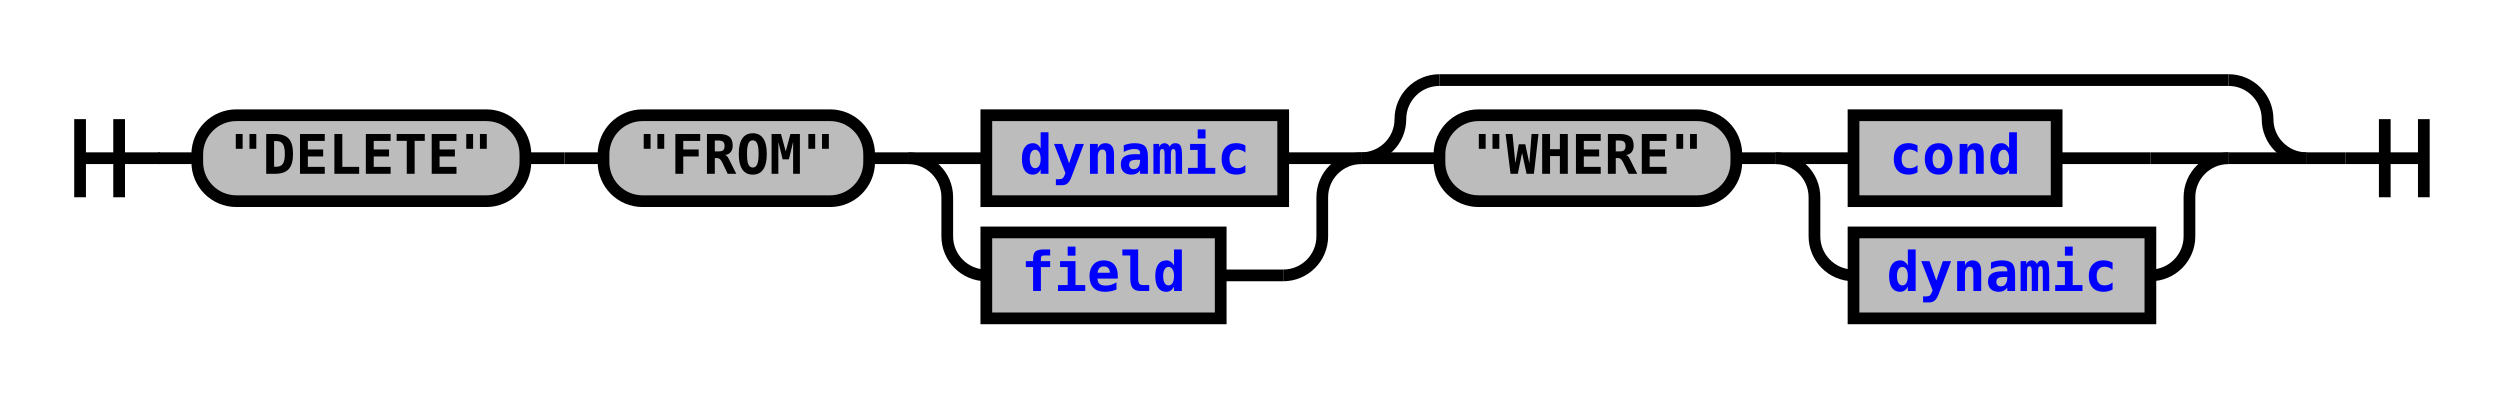
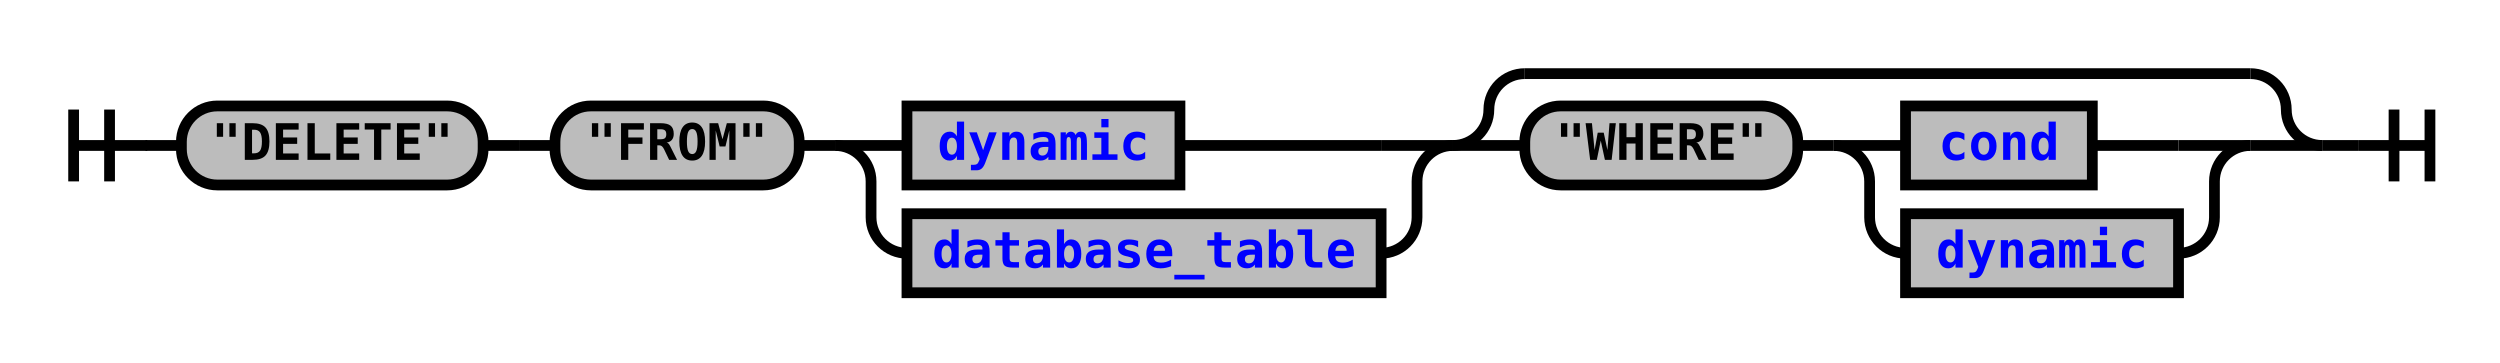
- <svg xmlns="http://www.w3.org/2000/svg" xmlns:xlink="http://www.w3.org/1999/xlink" class="railroad-diagram" width="640" height="101" viewBox="0 0 640 101">
+ <svg xmlns="http://www.w3.org/2000/svg" xmlns:xlink="http://www.w3.org/1999/xlink" class="railroad-diagram" width="696" height="101" viewBox="0 0 696 101">
  <defs>
    <style type="text/css">
path {
stroke-width: 3;
stroke: black;
fill: rgba(0,0,0,0);
}
text {
font: bold 14px monospace;
text-anchor: middle;
}
text.diagram-text {
font-size: 12px;
}
a {
fill: blue;
}
text.diagram-arrow {
font-size: 16px;
}
text.label {
text-anchor: start;
}
text.comment {
font: italic 12px monospace;
}
rect {
stroke-width: 3;
stroke: black;
fill: #BCBCBC;
}
path.diagram-text {
stroke-width: 3;
stroke: black;
fill: #BCBCBC;
cursor: help;
}
</style>
  </defs>
  <g transform="translate(.5 .5)">
    <path d="M 20 30 v 20 m 10 -20 v 20 m -10 -10 h 20.5" />
    <path d="M40 40h10" />
    <g>
      <path d="M50 40h0" />
-       <path d="M590 40h0" />
+       <path d="M646 40h0" />
      <g class="terminal">
        <path d="M50 40h0" />
        <path d="M134 40h0" />
        <rect x="50" y="29" width="84" height="22" rx="10" ry="10" />
        <text x="92" y="44">"DELETE"</text>
      </g>
      <path d="M134 40h10" />
      <path d="M144 40h10" />
      <g class="terminal">
        <path d="M154 40h0" />
        <path d="M222 40h0" />
        <rect x="154" y="29" width="68" height="22" rx="10" ry="10" />
        <text x="188" y="44">"FROM"</text>
      </g>
      <path d="M222 40h10" />
      <g>
        <path d="M232 40h0" />
-         <path d="M348 40h0" />
+         <path d="M404 40h0" />
        <path d="M232 40h20" />
        <g class="non-terminal">
          <path d="M252 40h0" />
-           <path d="M328 40h0" />
+           <path d="M328 40h56" />
          <rect x="252" y="29" width="76" height="22" />
          <a xlink:href="reuse_dynamic.svg">
            <text x="290" y="44">dynamic</text>
          </a>
        </g>
-         <path d="M328 40h20" />
+         <path d="M384 40h20" />
        <path d="M232 40a10 10 0 0 1 10 10v10a10 10 0 0 0 10 10" />
        <g class="non-terminal">
          <path d="M252 70h0" />
-           <path d="M312 70h16" />
-           <rect x="252" y="59" width="60" height="22" />
-           <a xlink:href="reuse_field.svg">
-             <text x="282" y="74">field</text>
+           <path d="M384 70h0" />
+           <rect x="252" y="59" width="132" height="22" />
+           <a xlink:href="reuse_database_table.svg">
+             <text x="318" y="74">database_table</text>
          </a>
        </g>
-         <path d="M328 70a10 10 0 0 0 10 -10v-10a10 10 0 0 1 10 -10" />
+         <path d="M384 70a10 10 0 0 0 10 -10v-10a10 10 0 0 1 10 -10" />
      </g>
      <g>
-         <path d="M348 40h0" />
-         <path d="M590 40h0" />
-         <path d="M348 40a10 10 0 0 0 10 -10v0a10 10 0 0 1 10 -10" />
+         <path d="M404 40h0" />
+         <path d="M646 40h0" />
+         <path d="M404 40a10 10 0 0 0 10 -10v0a10 10 0 0 1 10 -10" />
        <g>
-           <path d="M368 20h202" />
+           <path d="M424 20h202" />
        </g>
-         <path d="M570 20a10 10 0 0 1 10 10v0a10 10 0 0 0 10 10" />
-         <path d="M348 40h20" />
+         <path d="M626 20a10 10 0 0 1 10 10v0a10 10 0 0 0 10 10" />
+         <path d="M404 40h20" />
        <g>
-           <path d="M368 40h0" />
-           <path d="M570 40h0" />
+           <path d="M424 40h0" />
+           <path d="M626 40h0" />
          <g class="terminal">
-             <path d="M368 40h0" />
-             <path d="M444 40h0" />
-             <rect x="368" y="29" width="76" height="22" rx="10" ry="10" />
-             <text x="406" y="44">"WHERE"</text>
+             <path d="M424 40h0" />
+             <path d="M500 40h0" />
+             <rect x="424" y="29" width="76" height="22" rx="10" ry="10" />
+             <text x="462" y="44">"WHERE"</text>
          </g>
-           <path d="M444 40h10" />
+           <path d="M500 40h10" />
          <g>
-             <path d="M454 40h0" />
-             <path d="M570 40h0" />
-             <path d="M454 40h20" />
+             <path d="M510 40h0" />
+             <path d="M626 40h0" />
+             <path d="M510 40h20" />
            <g class="non-terminal">
-               <path d="M474 40h0" />
-               <path d="M526 40h24" />
-               <rect x="474" y="29" width="52" height="22" />
+               <path d="M530 40h0" />
+               <path d="M582 40h24" />
+               <rect x="530" y="29" width="52" height="22" />
              <a xlink:href="reuse_cond.svg">
-                 <text x="500" y="44">cond</text>
+                 <text x="556" y="44">cond</text>
              </a>
            </g>
-             <path d="M550 40h20" />
-             <path d="M454 40a10 10 0 0 1 10 10v10a10 10 0 0 0 10 10" />
+             <path d="M606 40h20" />
+             <path d="M510 40a10 10 0 0 1 10 10v10a10 10 0 0 0 10 10" />
            <g class="non-terminal">
-               <path d="M474 70h0" />
-               <path d="M550 70h0" />
-               <rect x="474" y="59" width="76" height="22" />
+               <path d="M530 70h0" />
+               <path d="M606 70h0" />
+               <rect x="530" y="59" width="76" height="22" />
              <a xlink:href="reuse_dynamic.svg">
-                 <text x="512" y="74">dynamic</text>
+                 <text x="568" y="74">dynamic</text>
              </a>
            </g>
-             <path d="M550 70a10 10 0 0 0 10 -10v-10a10 10 0 0 1 10 -10" />
+             <path d="M606 70a10 10 0 0 0 10 -10v-10a10 10 0 0 1 10 -10" />
          </g>
        </g>
-         <path d="M570 40h20" />
+         <path d="M626 40h20" />
      </g>
    </g>
-     <path d="M590 40h10" />
-     <path d="M 600 40 h 20 m -10 -10 v 20 m 10 -20 v 20" />
+     <path d="M646 40h10" />
+     <path d="M 656 40 h 20 m -10 -10 v 20 m 10 -20 v 20" />
  </g>
</svg>
